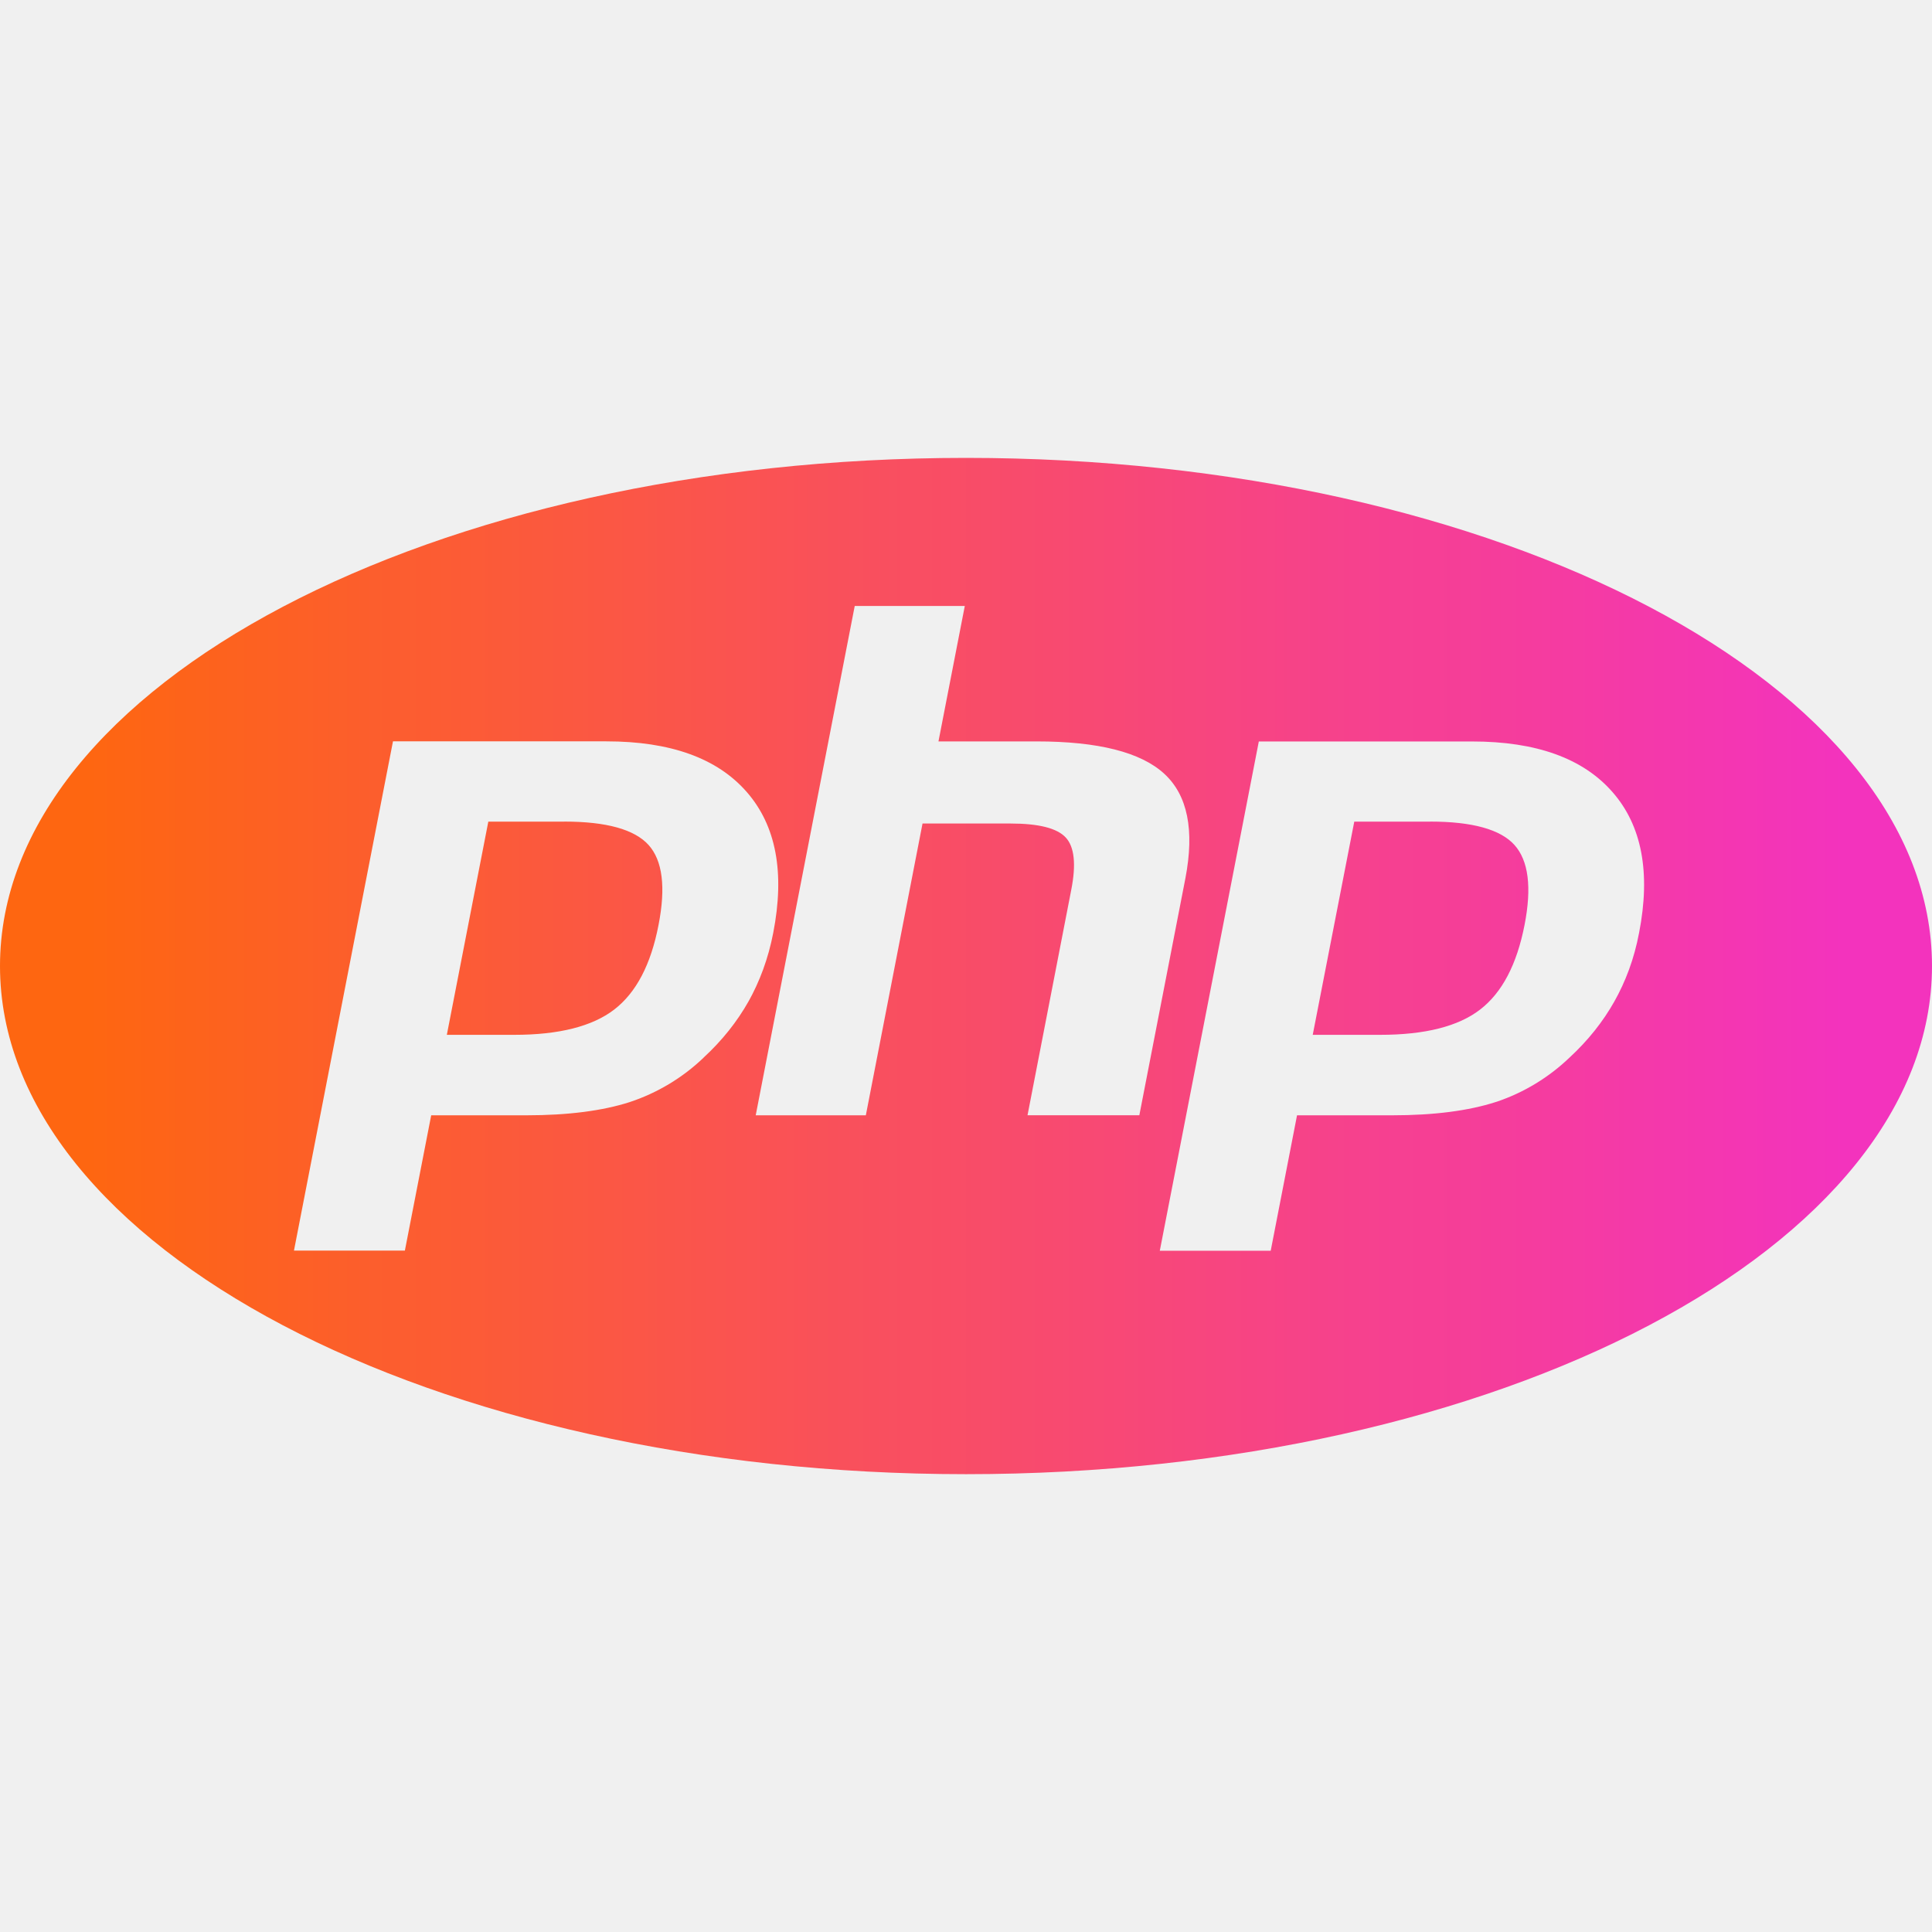
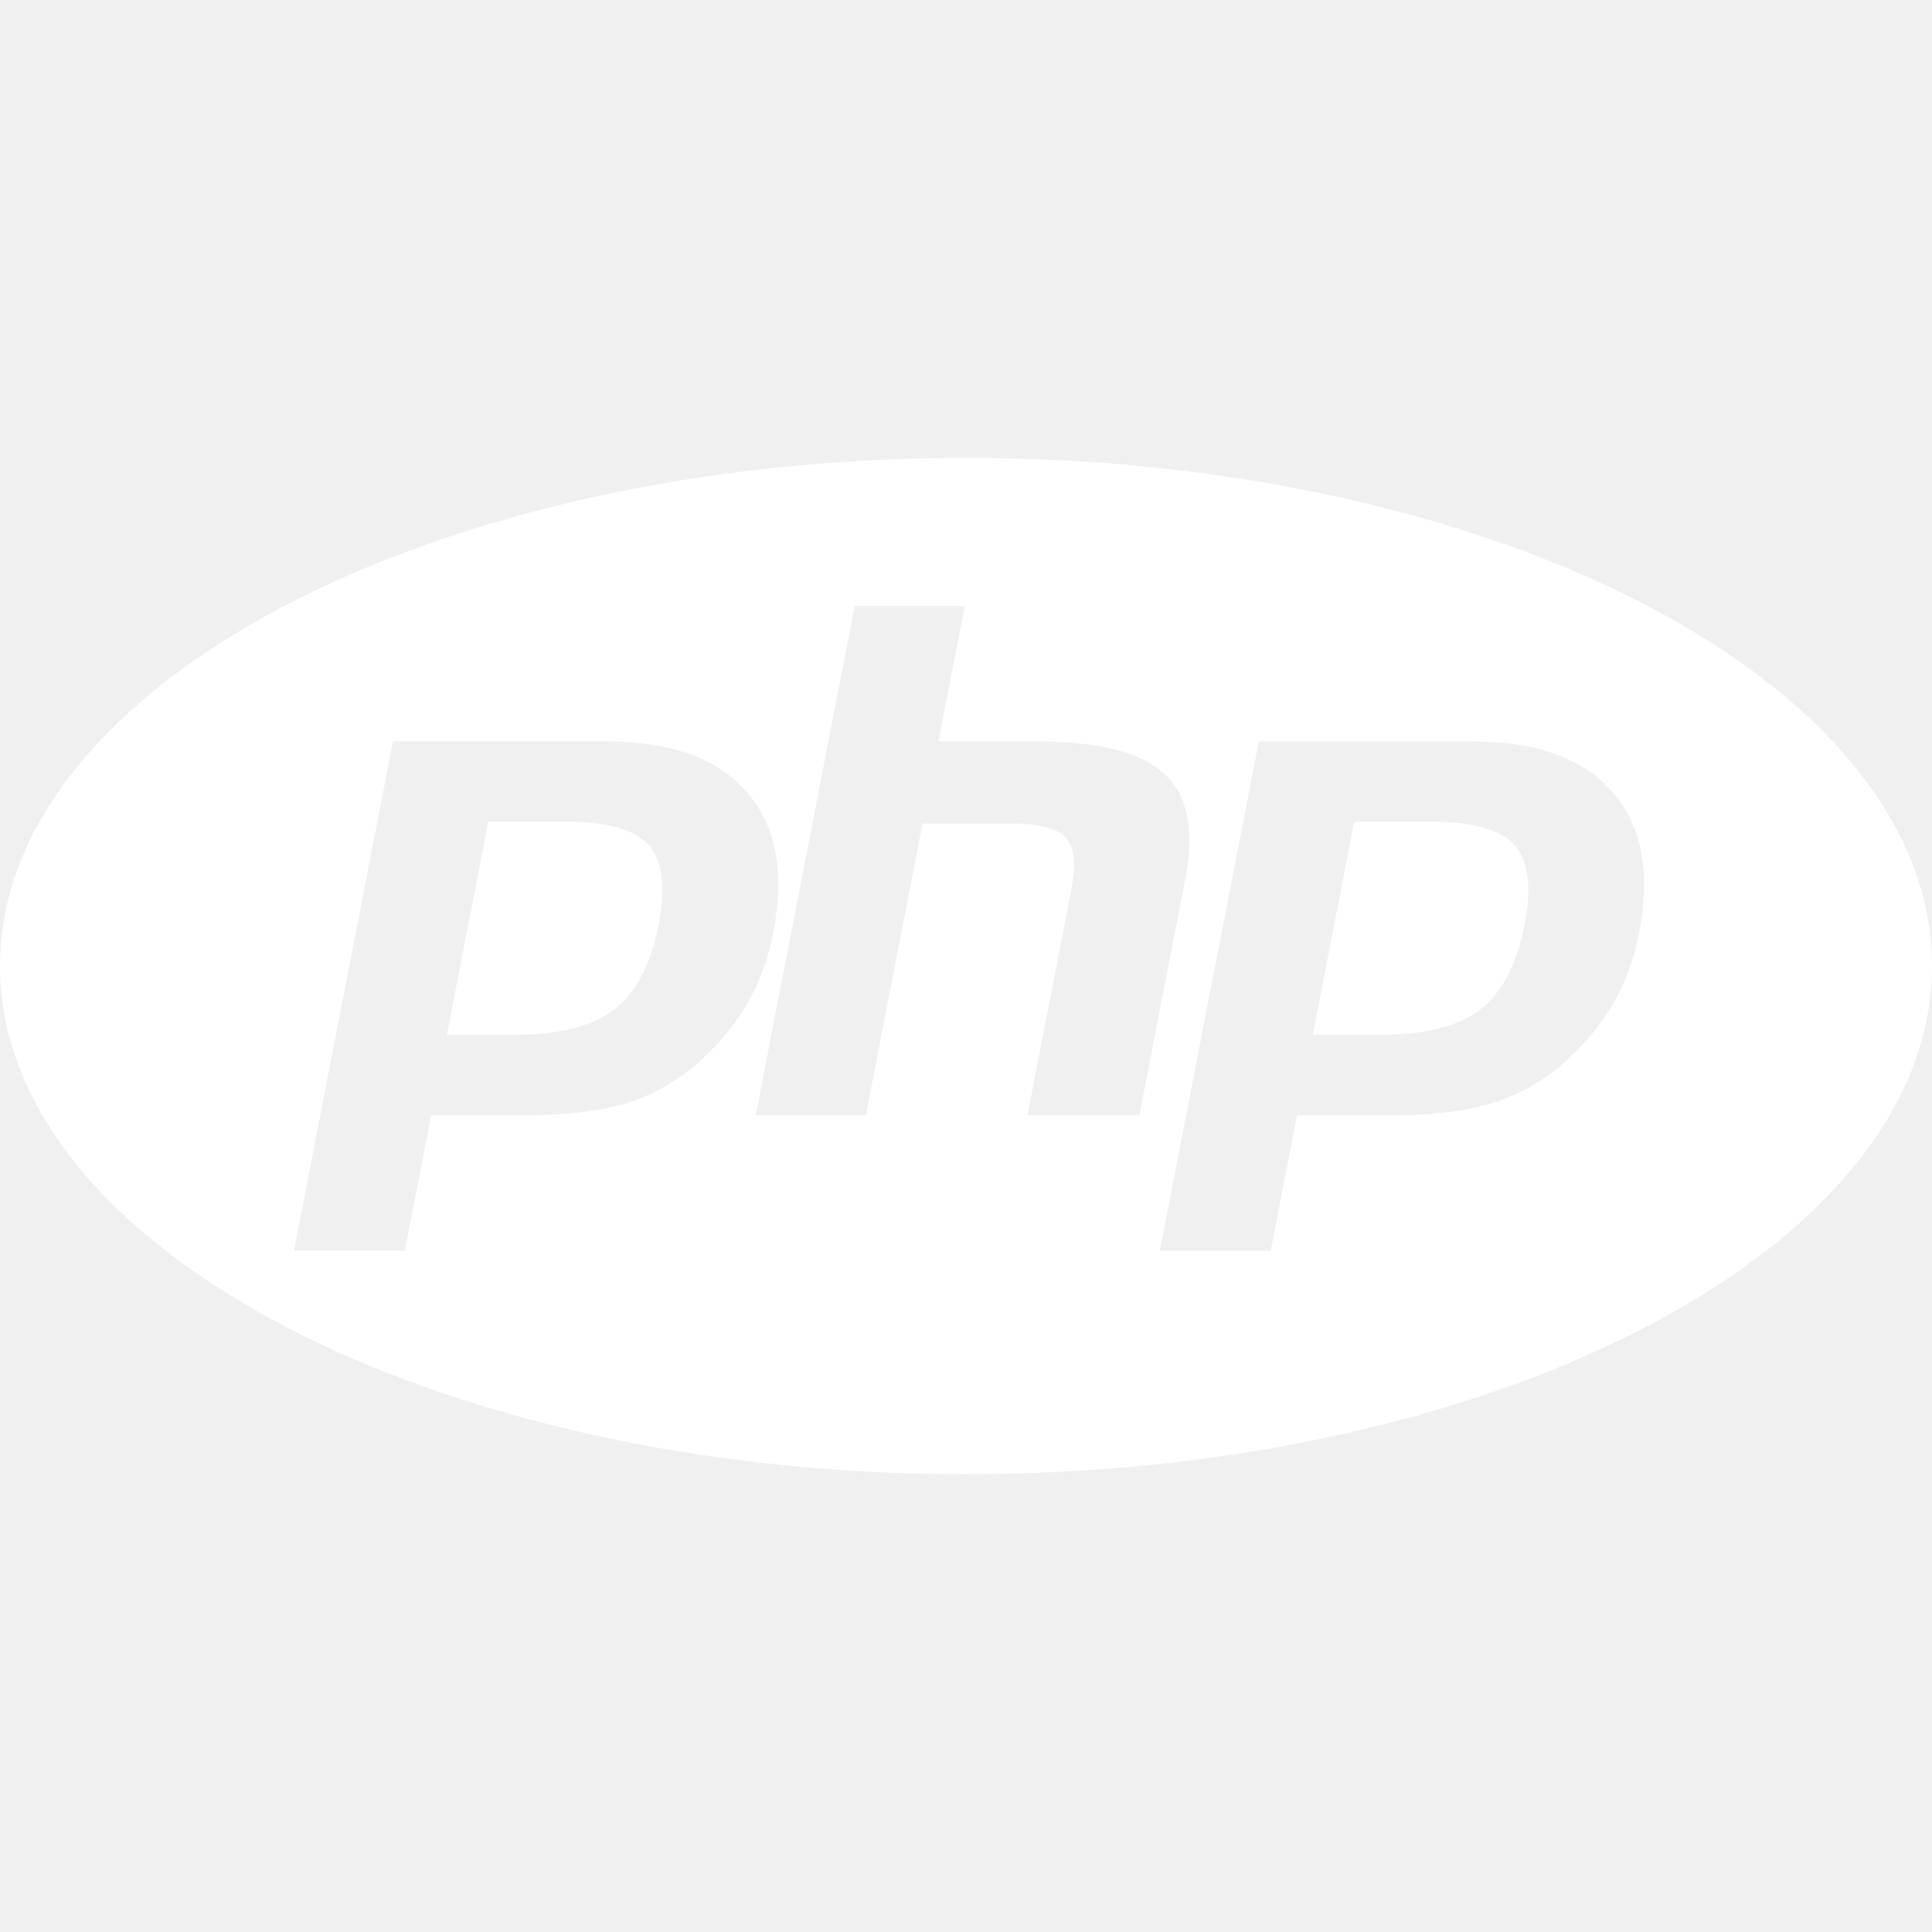
<svg xmlns="http://www.w3.org/2000/svg" version="1.1" width="32" height="32" viewBox="0 0 32 32">
-   <path fill="url(#main-gradient)" d="M9.347 13.609h-1.259l-0.687 3.531h1.117c0.741 0 1.293-0.14 1.656-0.419 0.363-0.28 0.607-0.745 0.733-1.399 0.123-0.627 0.067-1.069-0.165-1.327-0.233-0.257-0.697-0.387-1.396-0.387zM16 7.584c-8.836 0-16 3.768-16 8.416s7.164 8.417 16 8.417 16-3.769 16-8.417-7.164-8.416-16-8.416zM11.653 17.519c-0.348 0.333-0.767 0.584-1.223 0.735-0.448 0.144-1.020 0.219-1.713 0.219h-1.575l-0.436 2.241h-1.837l1.64-8.435h3.533c1.063 0 1.837 0.279 2.325 0.837 0.488 0.557 0.635 1.336 0.44 2.336-0.082 0.425-0.223 0.803-0.416 1.148l0.010-0.019c-0.191 0.34-0.44 0.653-0.748 0.937zM17.019 18.472l0.724-3.732c0.084-0.424 0.052-0.715-0.091-0.868-0.143-0.155-0.448-0.232-0.916-0.232h-1.456l-0.939 4.833h-1.824l1.64-8.436h1.823l-0.436 2.243h1.624c1.023 0 1.727 0.179 2.115 0.535s0.504 0.933 0.351 1.732l-0.763 3.925zM27.148 15.452c-0.080 0.425-0.221 0.803-0.416 1.148l0.010-0.018c-0.191 0.34-0.44 0.653-0.748 0.937-0.338 0.323-0.746 0.574-1.2 0.728l-0.023 0.007c-0.448 0.144-1.020 0.219-1.715 0.219h-1.573l-0.436 2.243h-1.837l1.64-8.435h3.532c1.063 0 1.837 0.279 2.325 0.837 0.488 0.556 0.636 1.335 0.441 2.335zM23.688 13.609h-1.257l-0.688 3.531h1.117c0.743 0 1.295-0.14 1.656-0.419 0.363-0.28 0.607-0.745 0.735-1.399 0.123-0.627 0.065-1.069-0.167-1.327s-0.699-0.387-1.396-0.387z" />
-   <linearGradient id="main-gradient">
-     <stop offset="5%" stop-color="#FE6611" />
-     <stop offset="95%" stop-color="#F333BD" />
-   </linearGradient>
+   <path fill="white" d="M9.347 13.609h-1.259l-0.687 3.531h1.117c0.741 0 1.293-0.14 1.656-0.419 0.363-0.28 0.607-0.745 0.733-1.399 0.123-0.627 0.067-1.069-0.165-1.327-0.233-0.257-0.697-0.387-1.396-0.387zM16 7.584c-8.836 0-16 3.768-16 8.416s7.164 8.417 16 8.417 16-3.769 16-8.417-7.164-8.416-16-8.416zM11.653 17.519c-0.348 0.333-0.767 0.584-1.223 0.735-0.448 0.144-1.020 0.219-1.713 0.219h-1.575l-0.436 2.241h-1.837l1.64-8.435h3.533c1.063 0 1.837 0.279 2.325 0.837 0.488 0.557 0.635 1.336 0.44 2.336-0.082 0.425-0.223 0.803-0.416 1.148l0.010-0.019c-0.191 0.34-0.44 0.653-0.748 0.937zM17.019 18.472l0.724-3.732c0.084-0.424 0.052-0.715-0.091-0.868-0.143-0.155-0.448-0.232-0.916-0.232h-1.456l-0.939 4.833h-1.824l1.64-8.436h1.823l-0.436 2.243h1.624c1.023 0 1.727 0.179 2.115 0.535s0.504 0.933 0.351 1.732l-0.763 3.925zM27.148 15.452c-0.080 0.425-0.221 0.803-0.416 1.148l0.010-0.018c-0.191 0.34-0.44 0.653-0.748 0.937-0.338 0.323-0.746 0.574-1.2 0.728l-0.023 0.007c-0.448 0.144-1.020 0.219-1.715 0.219h-1.573l-0.436 2.243h-1.837l1.64-8.435h3.532c1.063 0 1.837 0.279 2.325 0.837 0.488 0.556 0.636 1.335 0.441 2.335zM23.688 13.609h-1.257l-0.688 3.531h1.117c0.743 0 1.295-0.14 1.656-0.419 0.363-0.28 0.607-0.745 0.735-1.399 0.123-0.627 0.065-1.069-0.167-1.327s-0.699-0.387-1.396-0.387z" />
</svg>
